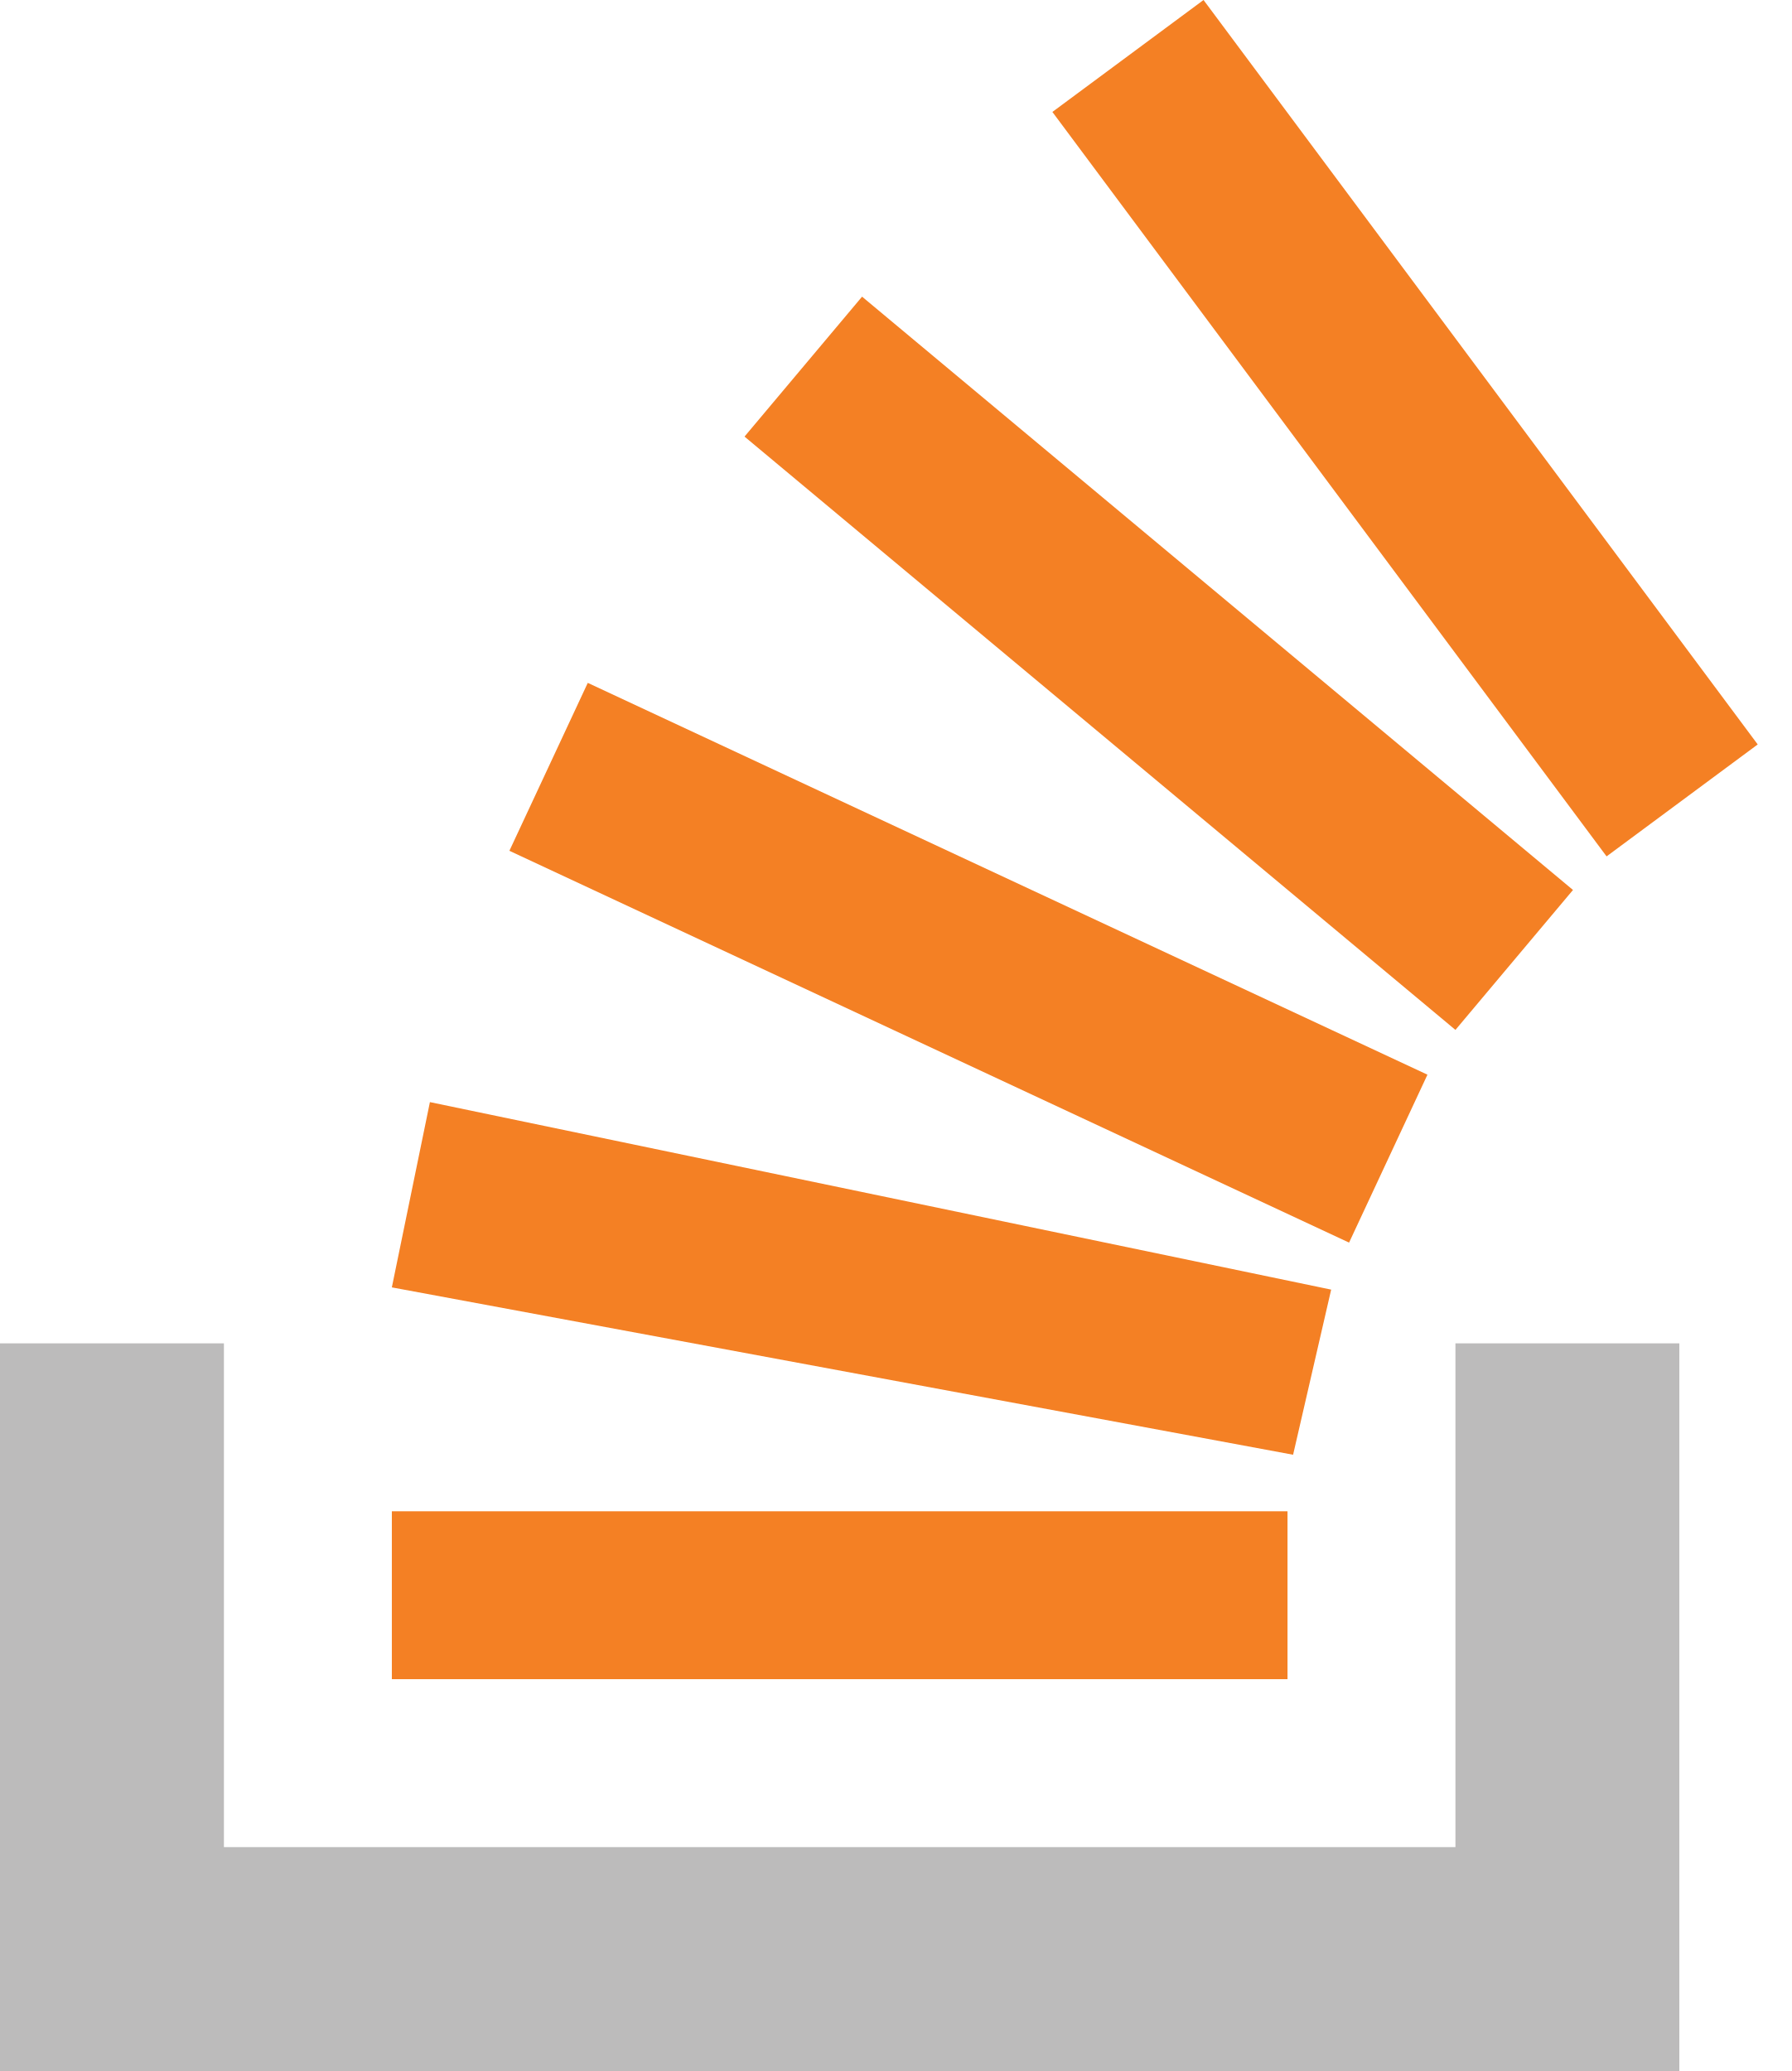
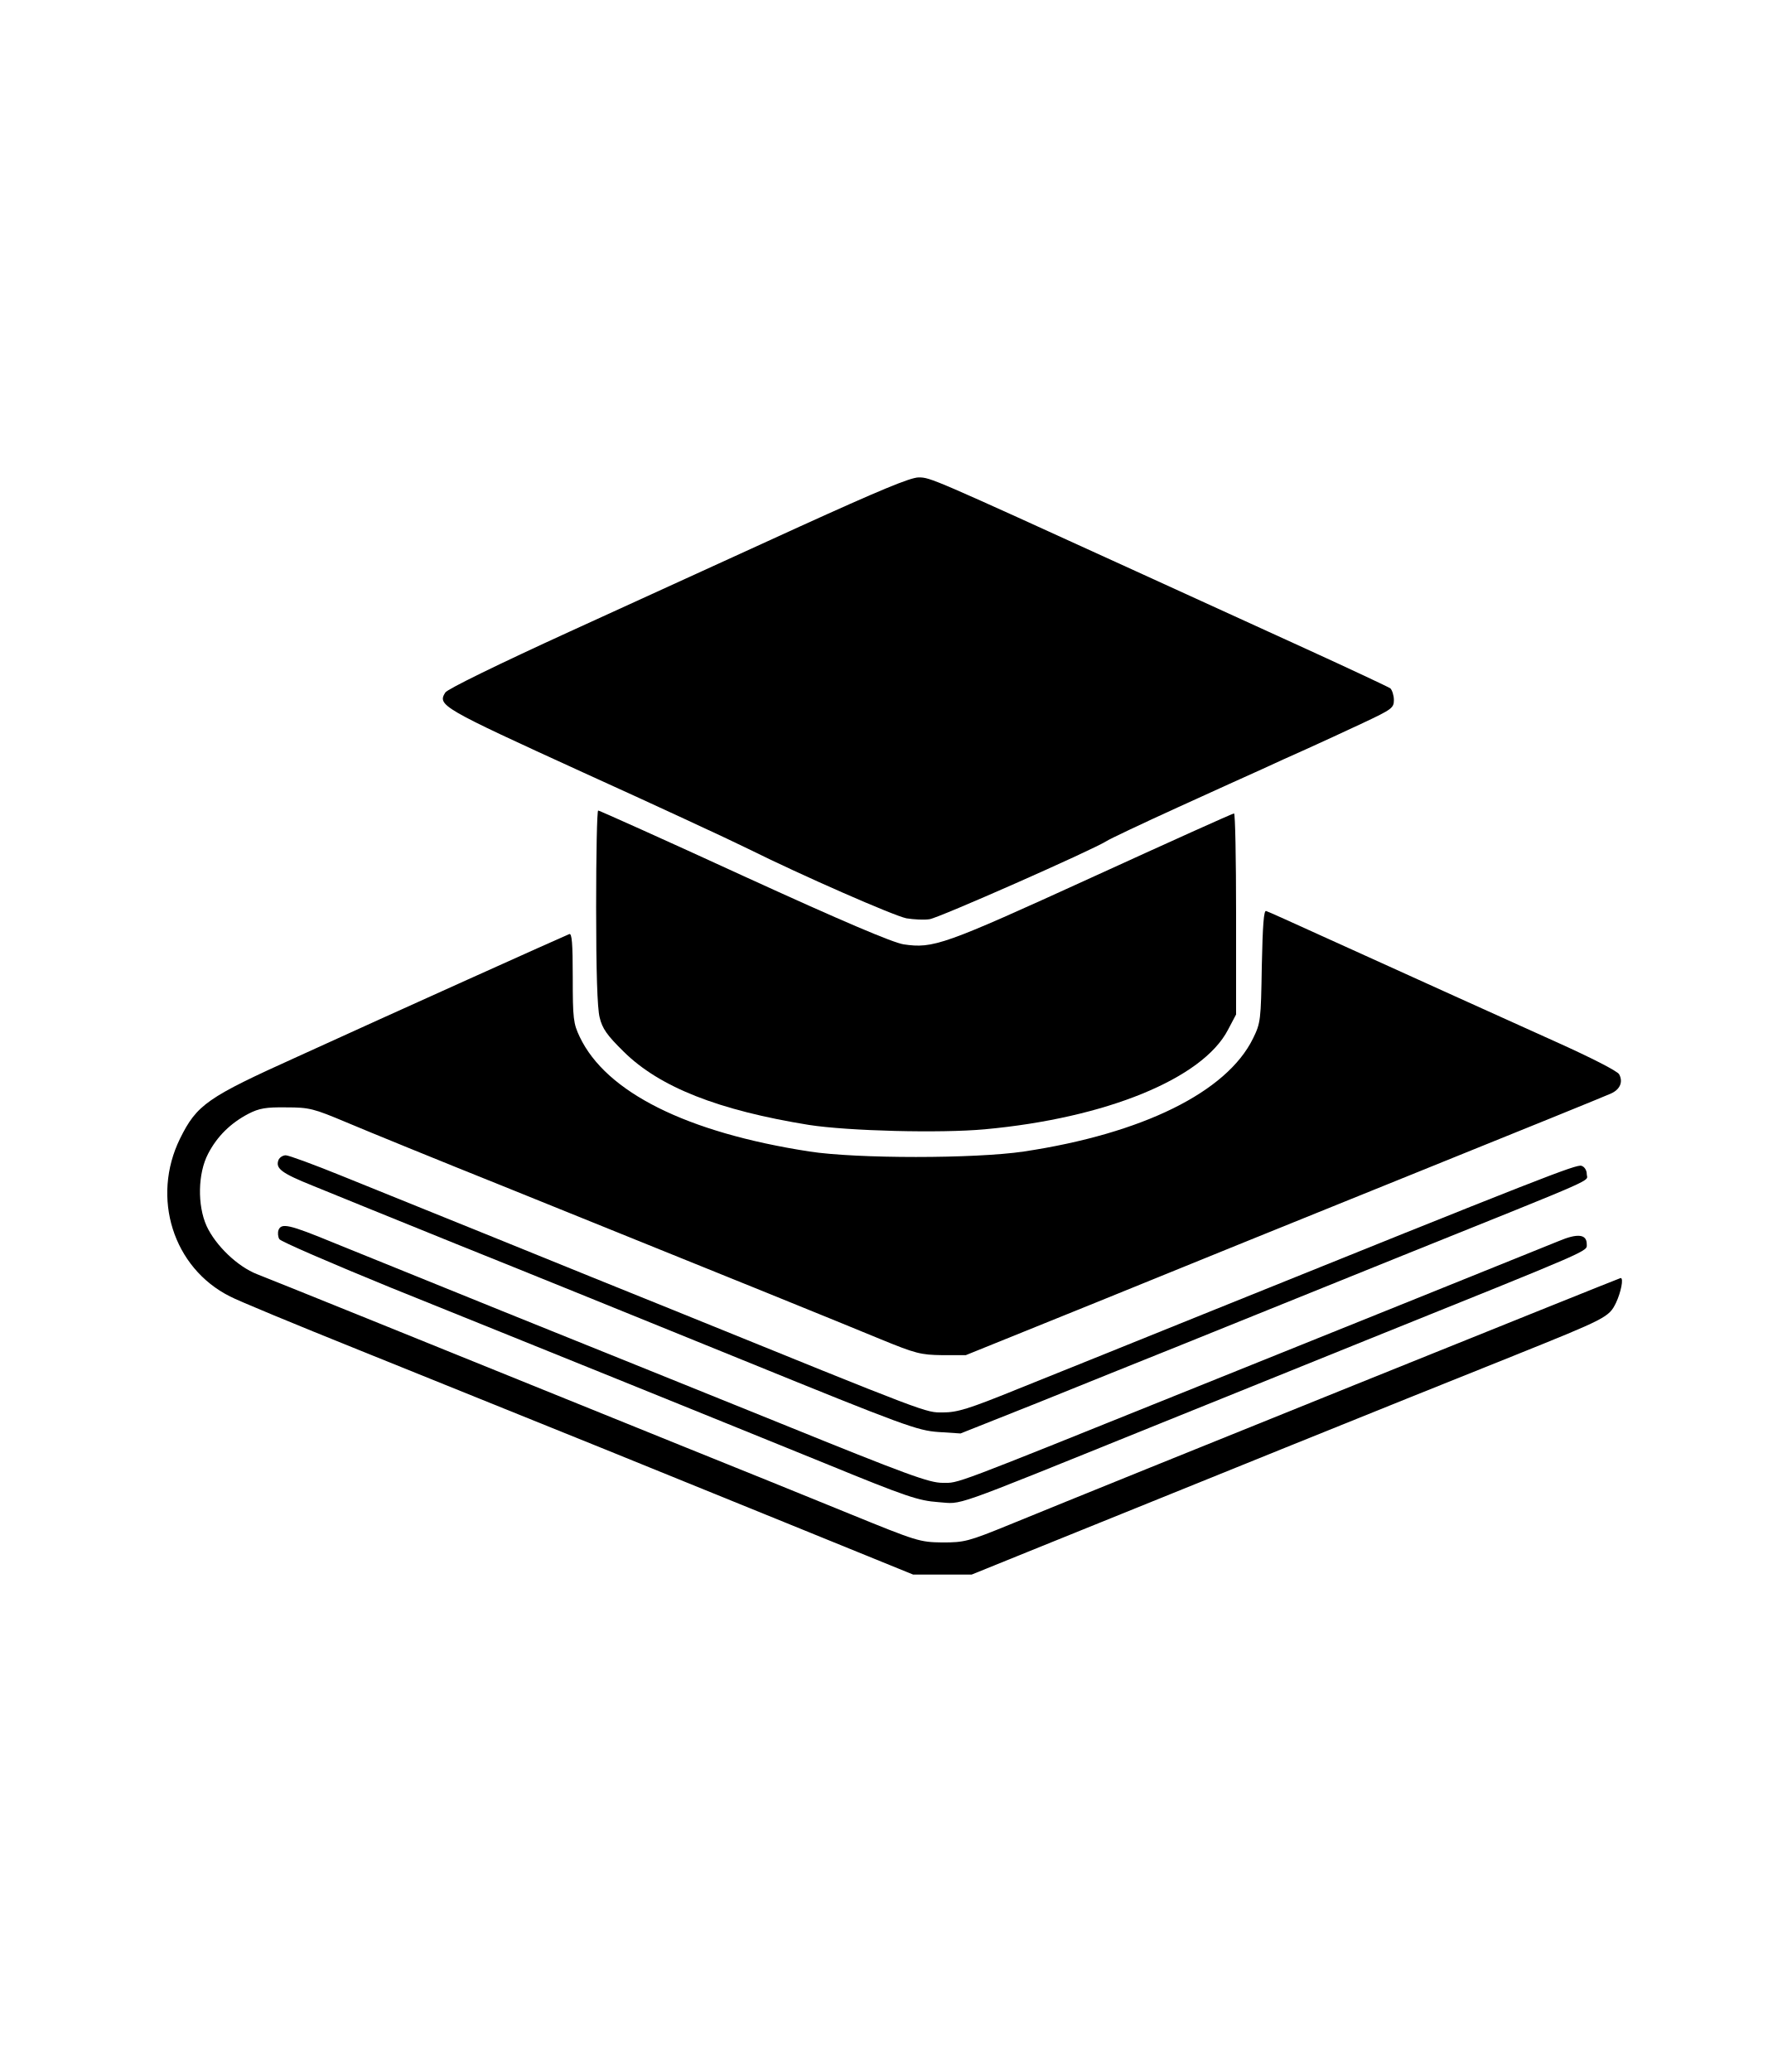
- <svg xmlns="http://www.w3.org/2000/svg" width="32" height="37" viewBox="0 0 32 37" fill="none">
-   <path d="M26 33V24H30V37H0V24H4V33H26Z" fill="#BCBBBB" />
-   <path d="M21.5 0L18.8 2L28.7 15.3L31.4 13.3L21.5 0ZM26 18.4L13.3 7.8L15.4 5.3L28.1 15.9L26 18.4ZM9.1 15.2L24.1 22.2L25.5 19.2L10.5 12.2L9.1 15.2ZM23.1 25.99L23.78 23.04L7.68 19.69L7 23L23.1 25.99V25.99ZM23 30H7V27H23V30Z" fill="#F48024" />
+ <svg xmlns="http://www.w3.org/2000/svg" version="1.0" width="32" height="37" viewBox="0 0 613 508" preserveAspectRatio="xMidYMid meet">
+   <g transform="translate(0,508) scale(0.1,-0.1)" fill="#000000" stroke="none">
+     <path d="M2735 4281 c-203 -93 -556 -254 -784 -358 -245 -112 -419 -197 -427 -209 -28 -44 -14 -52 472 -274 258 -117 512 -235 564 -261 183 -91 498 -229 542 -238 25 -4 61 -6 79 -3 31 4 556 236 605 267 12 8 122 60 245 116 123 56 253 115 289 131 36 17 103 47 150 68 47 21 133 61 193 89 100 47 107 52 107 79 0 16 -6 34 -12 40 -7 5 -137 66 -288 135 -151 69 -414 189 -585 267 -693 316 -701 320 -741 320 -29 0 -136 -45 -409 -169z" />
+     <path d="M2040 2979 c0 -218 4 -346 12 -377 9 -38 25 -61 82 -117 123 -122 325 -201 634 -251 135 -21 450 -29 602 -15 414 38 745 173 832 340 l28 53 0 344 c0 189 -3 344 -7 344 -5 0 -224 -99 -489 -220 -506 -231 -540 -243 -642 -228 -37 6 -205 77 -546 233 -270 124 -495 225 -499 225 -4 0 -7 -149 -7 -331z" />
+     <path d="M4318 2778 c-3 -186 -4 -195 -30 -248 -90 -184 -379 -326 -784 -387 -168 -25 -573 -25 -734 0 -421 65 -696 203 -786 392 -22 46 -24 63 -24 204 0 118 -3 152 -12 148 -18 -7 -605 -271 -929 -419 -310 -140 -345 -164 -403 -281 -99 -202 -24 -442 171 -540 26 -14 224 -96 438 -182 749 -302 1023 -413 1460 -591 l440 -179 100 0 100 0 190 77 c578 234 1220 494 1665 672 318 128 326 132 350 181 17 36 27 85 16 85 -4 0 -1723 -693 -2091 -844 -142 -58 -155 -61 -230 -61 -78 1 -87 4 -320 99 -132 54 -391 159 -575 233 -985 399 -1401 567 -1450 586 -67 26 -142 98 -173 165 -32 71 -30 180 5 247 31 60 77 105 138 137 37 19 60 23 130 22 79 0 93 -4 205 -51 66 -28 318 -131 560 -228 758 -306 1125 -455 1265 -513 124 -51 141 -55 215 -56 l80 0 450 182 c248 101 738 300 1090 442 352 142 652 264 667 271 32 14 43 40 29 66 -5 11 -100 59 -218 112 -206 93 -450 203 -798 361 -99 45 -185 84 -192 86 -8 4 -12 -45 -15 -188z" />
+     <path d="M953 2114 c-11 -29 10 -45 117 -88 58 -24 278 -113 490 -199 212 -85 653 -264 980 -397 555 -226 600 -242 671 -247 l76 -5 264 105 c145 59 365 147 489 197 124 50 466 188 760 307 693 279 630 251 630 279 0 13 -8 25 -18 28 -17 6 -130 -38 -1297 -509 -242 -98 -528 -213 -635 -256 -165 -67 -204 -79 -253 -79 -61 0 -33 -11 -927 352 -135 54 -405 164 -600 243 -195 79 -433 175 -529 214 -96 39 -183 71 -193 71 -10 0 -21 -7 -25 -16z" />
+     <path d="M953 1874 c-3 -9 -2 -23 3 -31 5 -8 176 -82 379 -165 204 -82 552 -223 775 -313 223 -90 545 -221 715 -290 278 -114 318 -127 386 -132 86 -6 24 -28 724 255 204 82 534 216 735 297 794 320 760 305 760 331 0 34 -31 38 -97 10 -32 -13 -265 -107 -518 -209 -253 -102 -579 -233 -725 -292 -849 -342 -807 -326 -864 -326 -46 0 -120 27 -561 206 -280 113 -705 285 -944 381 -240 97 -501 203 -580 235 -153 63 -178 68 -188 43z" />
+   </g>
</svg>
